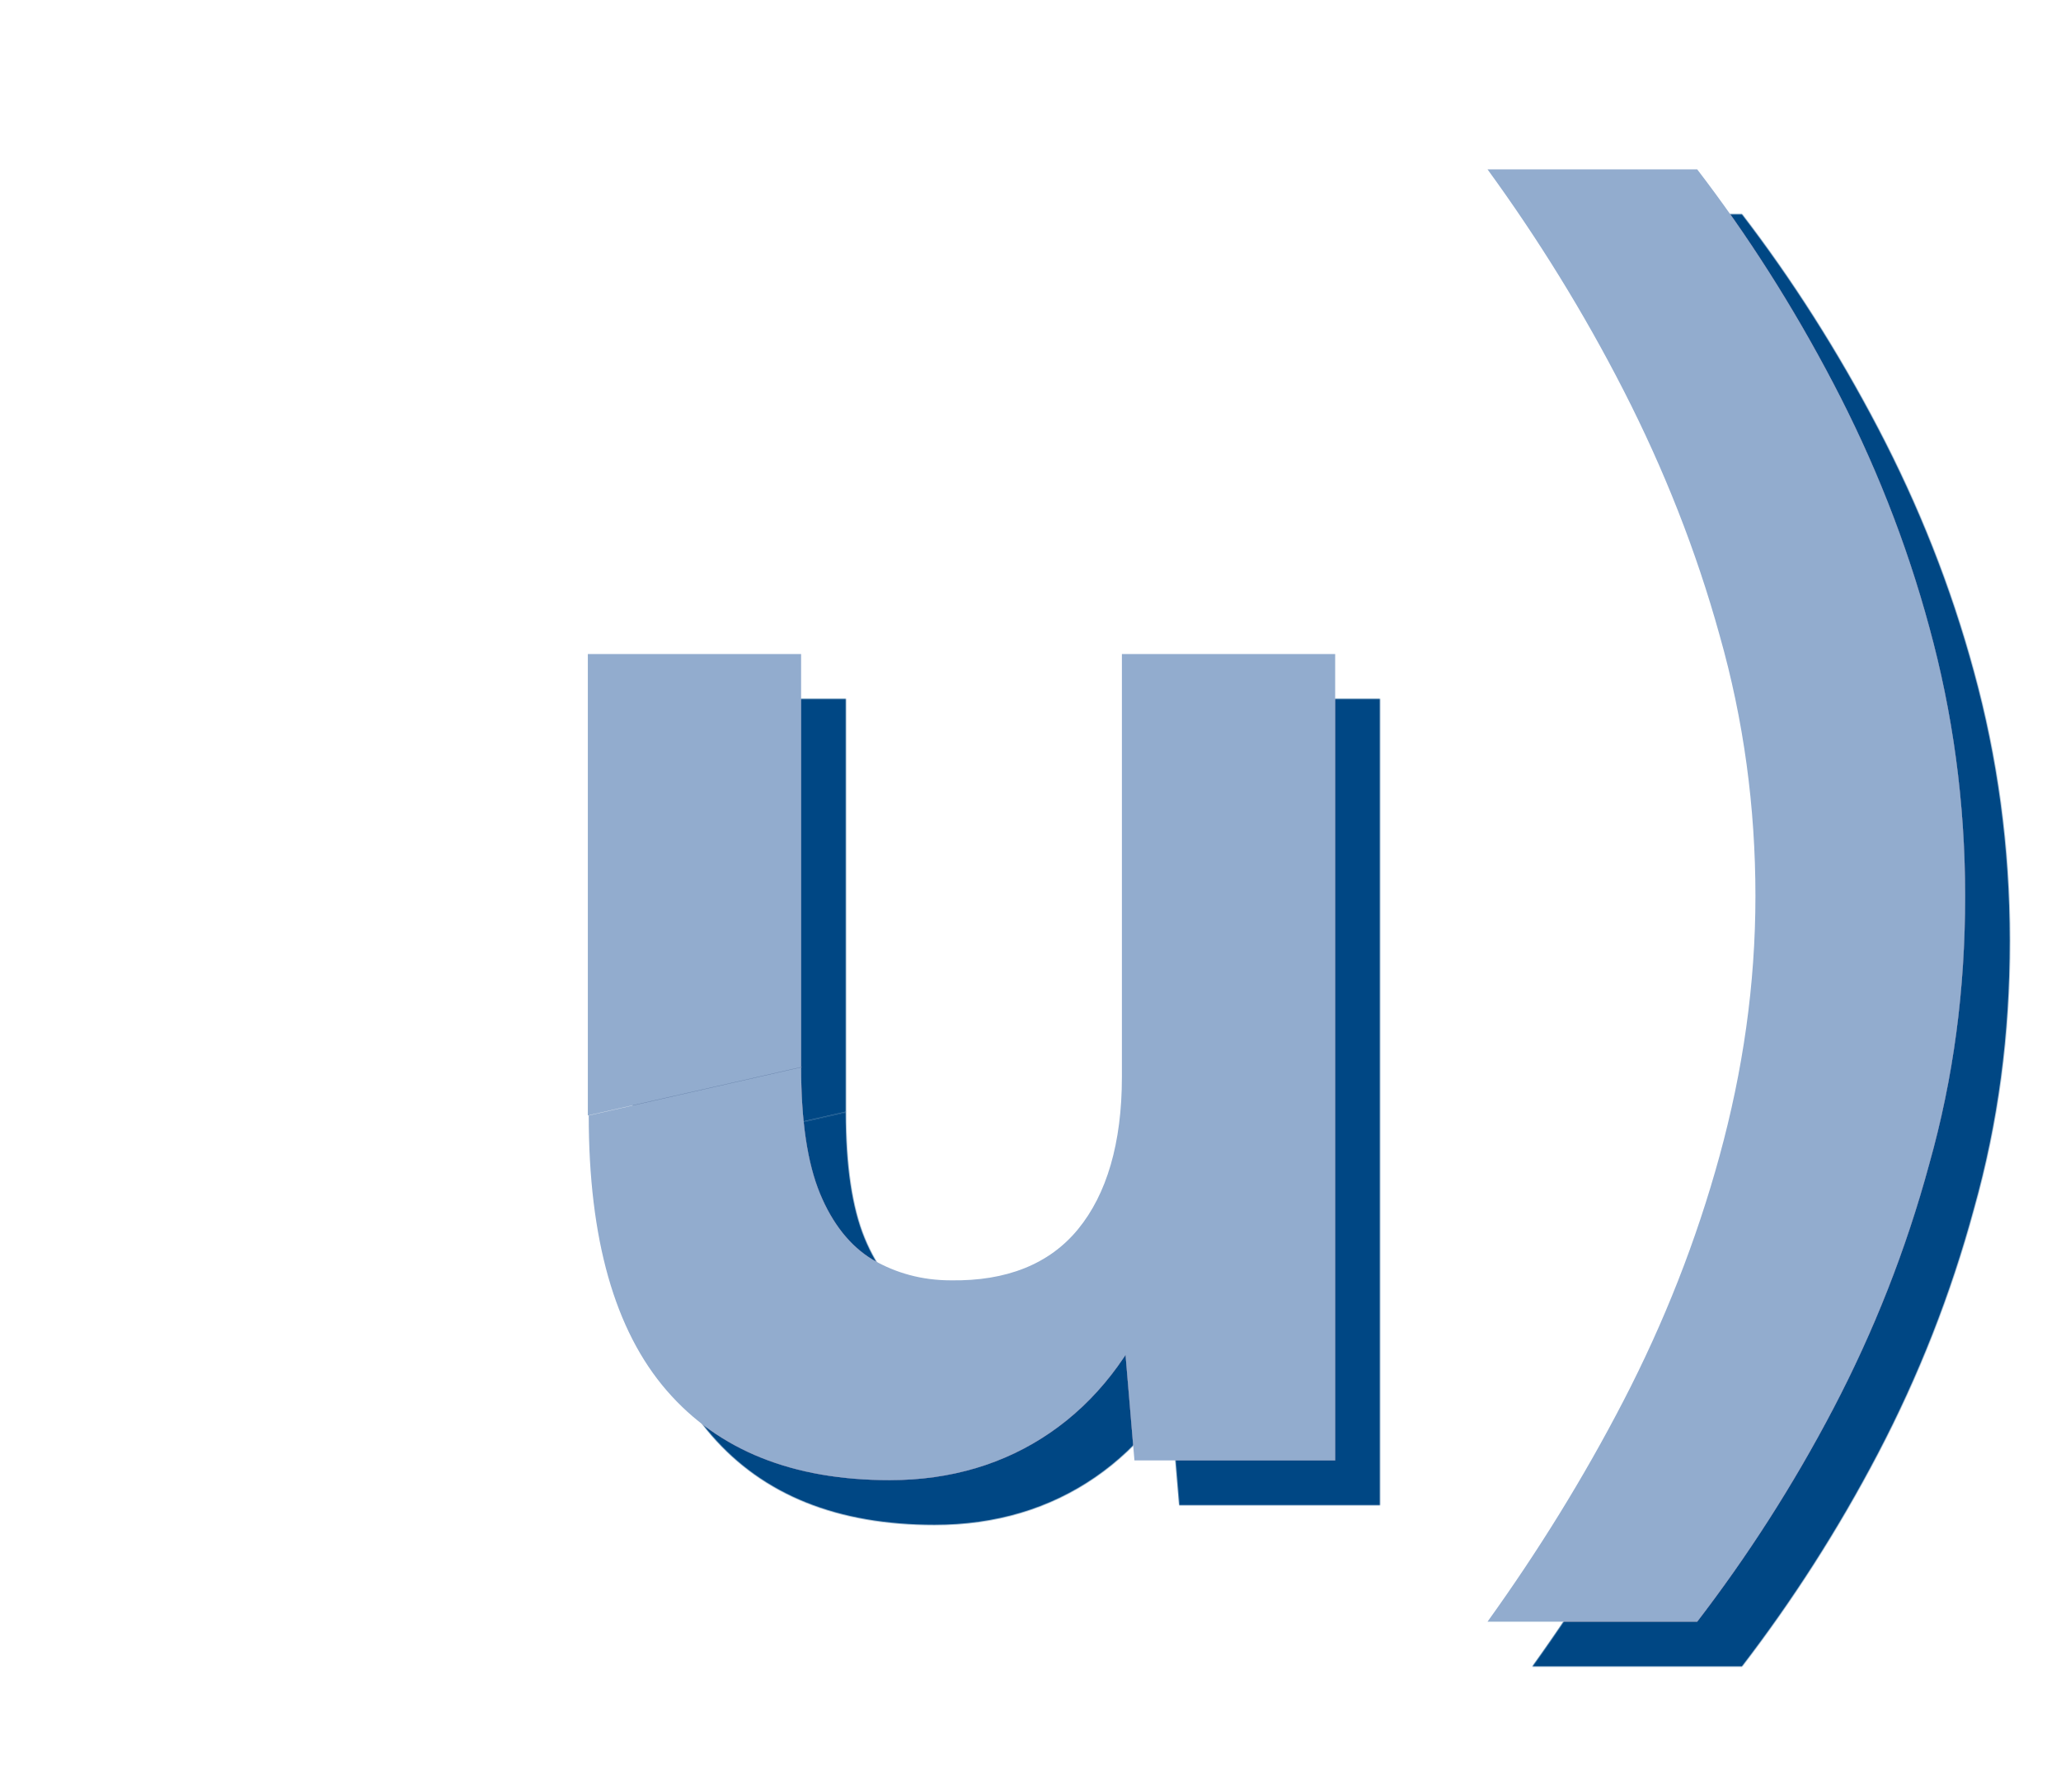
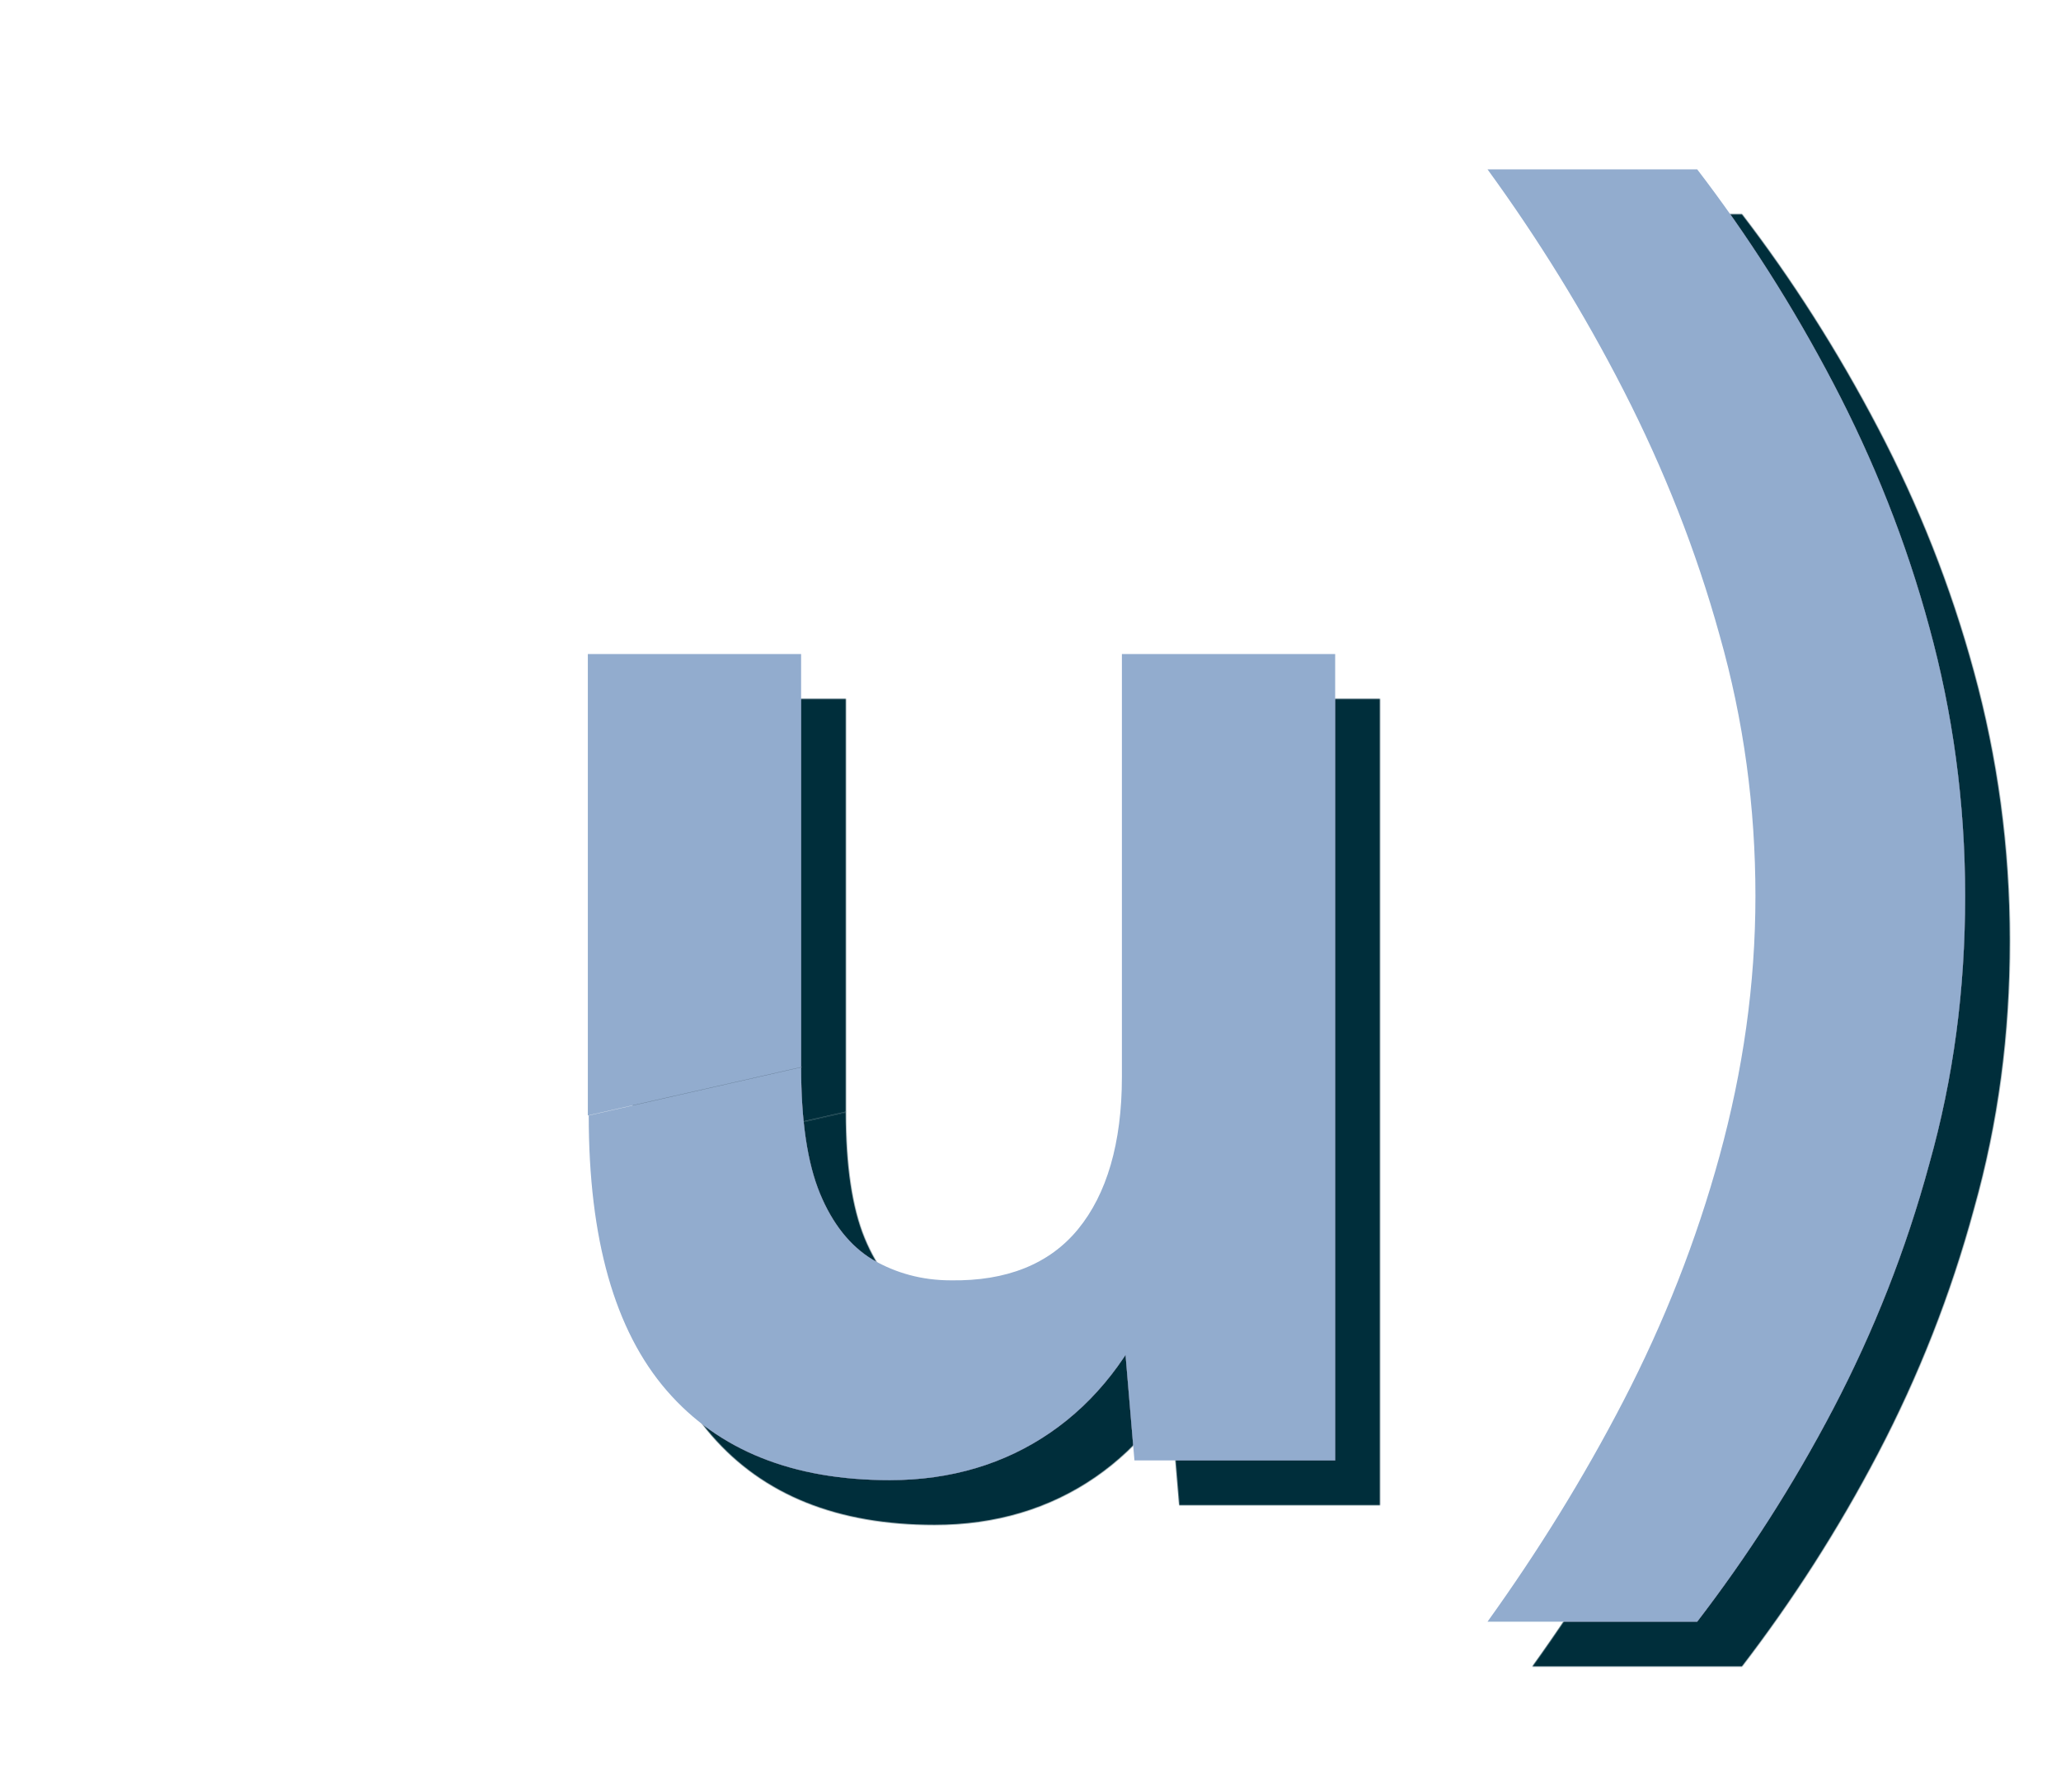
- <svg xmlns="http://www.w3.org/2000/svg" id="Camada_1" data-name="Camada 1" viewBox="0 0 23 20">
+ <svg xmlns="http://www.w3.org/2000/svg" xmlns:xlink="http://www.w3.org/1999/xlink" id="Camada_1" data-name="Camada 1" viewBox="0 0 23 20">
  <defs>
    <style>
      .cls-1 {
-         filter: url(#drop-shadow-163);
+         stroke: url(#Gradiente_sem_nome_7);
      }

-       .cls-2 {
-         fill: #92acce;
+       .cls-1, .cls-2, .cls-3, .cls-4, .cls-5, .cls-6 {
+         fill: none;
+       }
+ 
+       .cls-1, .cls-3, .cls-4, .cls-5, .cls-6 {
+         stroke-miterlimit: 10;
+         stroke-width: 9px;
+       }
+ 
+       .cls-7 {
+         clip-path: url(#clippath);
+       }
+ 
+       .cls-2, .cls-8 {
        stroke-width: 0px;
      }
+ 
+       .cls-8 {
+         fill: #92acce;
+       }
+ 
+       .cls-3 {
+         stroke: url(#Gradiente_sem_nome_7-3);
+       }
+ 
+       .cls-4 {
+         stroke: url(#Gradiente_sem_nome_7-2);
+       }
+ 
+       .cls-5 {
+         stroke: url(#Gradiente_sem_nome_7-5);
+       }
+ 
+       .cls-6 {
+         stroke: url(#Gradiente_sem_nome_7-4);
+       }
+ 
+       .cls-9 {
+         filter: url(#drop-shadow-51);
+       }
    </style>
-     <filter id="drop-shadow-163" filterUnits="userSpaceOnUse">
+     <clipPath id="clippath">
+       <circle class="cls-2" cx="66.59" cy="415.38" r="99.04" />
+     </clipPath>
+     <linearGradient id="Gradiente_sem_nome_7" data-name="Gradiente sem nome 7" x1="-29.57" y1="117.76" x2="198.48" y2="117.76" gradientUnits="userSpaceOnUse">
+       <stop offset="0" stop-color="#92acce" />
+       <stop offset="1" stop-color="#207893" />
+     </linearGradient>
+     <linearGradient id="Gradiente_sem_nome_7-2" data-name="Gradiente sem nome 7" x1="-27.82" y1="92.81" x2="200.23" y2="92.81" xlink:href="#Gradiente_sem_nome_7" />
+     <linearGradient id="Gradiente_sem_nome_7-3" data-name="Gradiente sem nome 7" x1="-26.14" y1="68.86" x2="201.91" y2="68.86" xlink:href="#Gradiente_sem_nome_7" />
+     <linearGradient id="Gradiente_sem_nome_7-4" data-name="Gradiente sem nome 7" x1="-24.46" y1="44.91" x2="203.59" y2="44.91" xlink:href="#Gradiente_sem_nome_7" />
+     <linearGradient id="Gradiente_sem_nome_7-5" data-name="Gradiente sem nome 7" x1="-22.71" y1="19.96" x2="205.34" y2="19.96" xlink:href="#Gradiente_sem_nome_7" />
+     <filter id="drop-shadow-51" filterUnits="userSpaceOnUse">
      <feOffset dx=".5" dy=".5" />
      <feGaussianBlur result="blur" stdDeviation="0" />
-       <feFlood flood-color="#004684" flood-opacity="1" />
+       <feFlood flood-color="#002e3b" flood-opacity="1" />
      <feComposite in2="blur" operator="in" />
      <feComposite in="SourceGraphic" />
    </filter>
  </defs>
-   <g class="cls-1">
-     <path class="cls-2" d="M6.56,12.45v-5.15h2.38v4.61l-2.38.54ZM8.94,11.91c0,.6.07,1.07.21,1.41.14.34.34.59.59.74.26.15.55.23.87.23.62.01,1.1-.18,1.42-.57s.49-.96.49-1.7h.81c0,.96-.14,1.77-.42,2.44s-.68,1.18-1.19,1.53c-.51.35-1.11.53-1.79.53-1.08,0-1.91-.33-2.49-1s-.87-1.69-.87-3.07l2.38-.54ZM12.66,16.3l-.14-1.66v-7.34h2.38v9h-2.23Z" />
-     <path class="cls-2" d="M18.94,18.1h-2.34c.56-.78,1.07-1.6,1.52-2.47s.81-1.78,1.07-2.73c.26-.95.4-1.91.4-2.9s-.13-1.96-.4-2.91c-.26-.94-.62-1.85-1.07-2.73s-.96-1.7-1.52-2.47h2.34c.56.73,1.07,1.53,1.52,2.39.45.86.81,1.76,1.07,2.72.26.95.4,1.95.4,3s-.13,2.03-.4,2.99c-.26.96-.62,1.87-1.07,2.73s-.96,1.65-1.52,2.38Z" />
+   <g class="cls-7">
+     <g id="Grupo_de_máscara_8" data-name="Grupo de máscara 8">
+       <g id="Grupo_260" data-name="Grupo 260">
+         <line id="Linha_154" data-name="Linha 154" class="cls-1" x1="-26.62" y1="214.27" x2="195.53" y2="21.25" />
+         <line id="Linha_159" data-name="Linha 159" class="cls-4" x1="-24.87" y1="189.32" x2="197.28" y2="-3.7" />
+         <line id="Linha_164" data-name="Linha 164" class="cls-3" x1="-23.19" y1="165.37" x2="198.96" y2="-27.65" />
+         <line id="Linha_169" data-name="Linha 169" class="cls-6" x1="-21.51" y1="141.42" x2="200.64" y2="-51.6" />
+         <line id="Linha_174" data-name="Linha 174" class="cls-5" x1="-19.76" y1="116.47" x2="202.39" y2="-76.55" />
+       </g>
+     </g>
+   </g>
+   <g class="cls-9">
+     <path class="cls-8" d="M6.56,12.45v-5.15h2.38v4.61l-2.38.54ZM8.94,11.91c0,.6.07,1.07.21,1.41.14.34.34.59.59.74.26.15.55.23.87.23.62.01,1.1-.18,1.42-.57s.49-.96.49-1.7h.81c0,.96-.14,1.77-.42,2.44s-.68,1.18-1.19,1.53c-.51.35-1.11.53-1.79.53-1.08,0-1.91-.33-2.49-1s-.87-1.69-.87-3.07l2.38-.54ZM12.66,16.3l-.14-1.66v-7.34h2.38v9h-2.23Z" />
+     <path class="cls-8" d="M18.94,18.1h-2.34c.56-.78,1.07-1.6,1.52-2.47s.81-1.78,1.07-2.73c.26-.95.4-1.91.4-2.9s-.13-1.96-.4-2.91c-.26-.94-.62-1.85-1.07-2.73s-.96-1.7-1.52-2.47h2.34c.56.73,1.07,1.53,1.52,2.39.45.86.81,1.76,1.07,2.72.26.95.4,1.95.4,3s-.13,2.03-.4,2.99c-.26.96-.62,1.87-1.07,2.73s-.96,1.65-1.52,2.38Z" />
  </g>
</svg>
